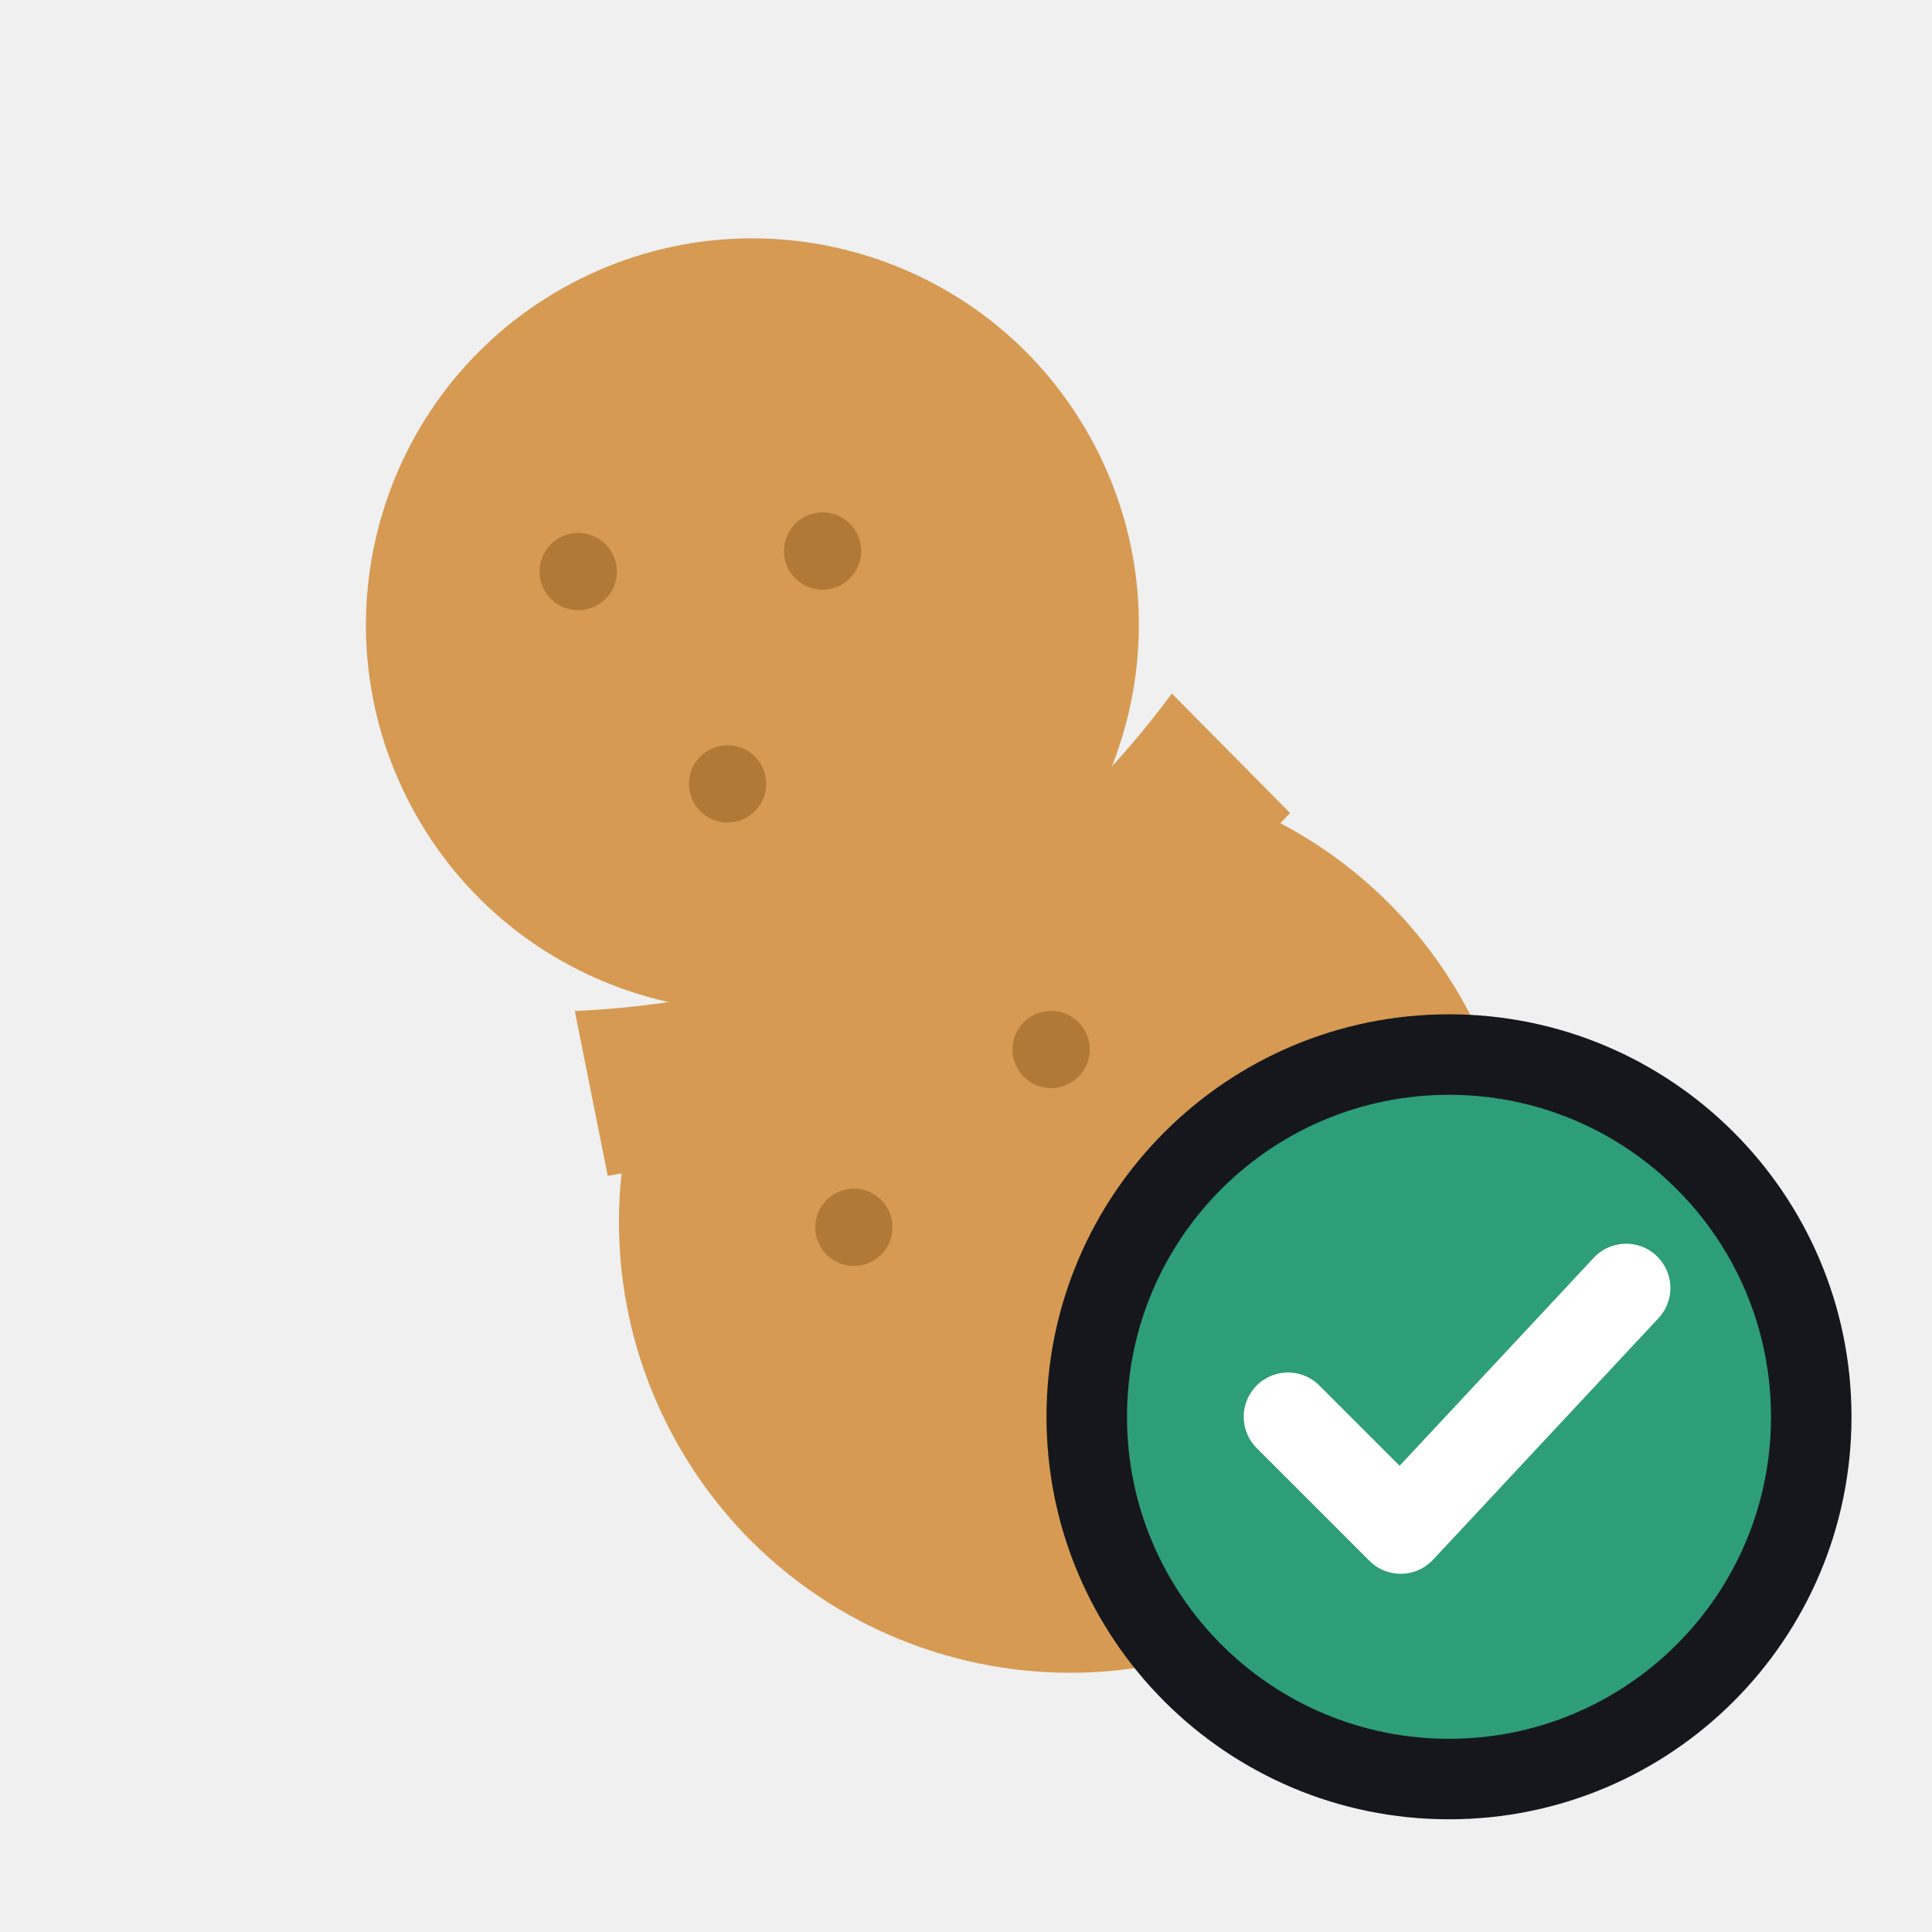
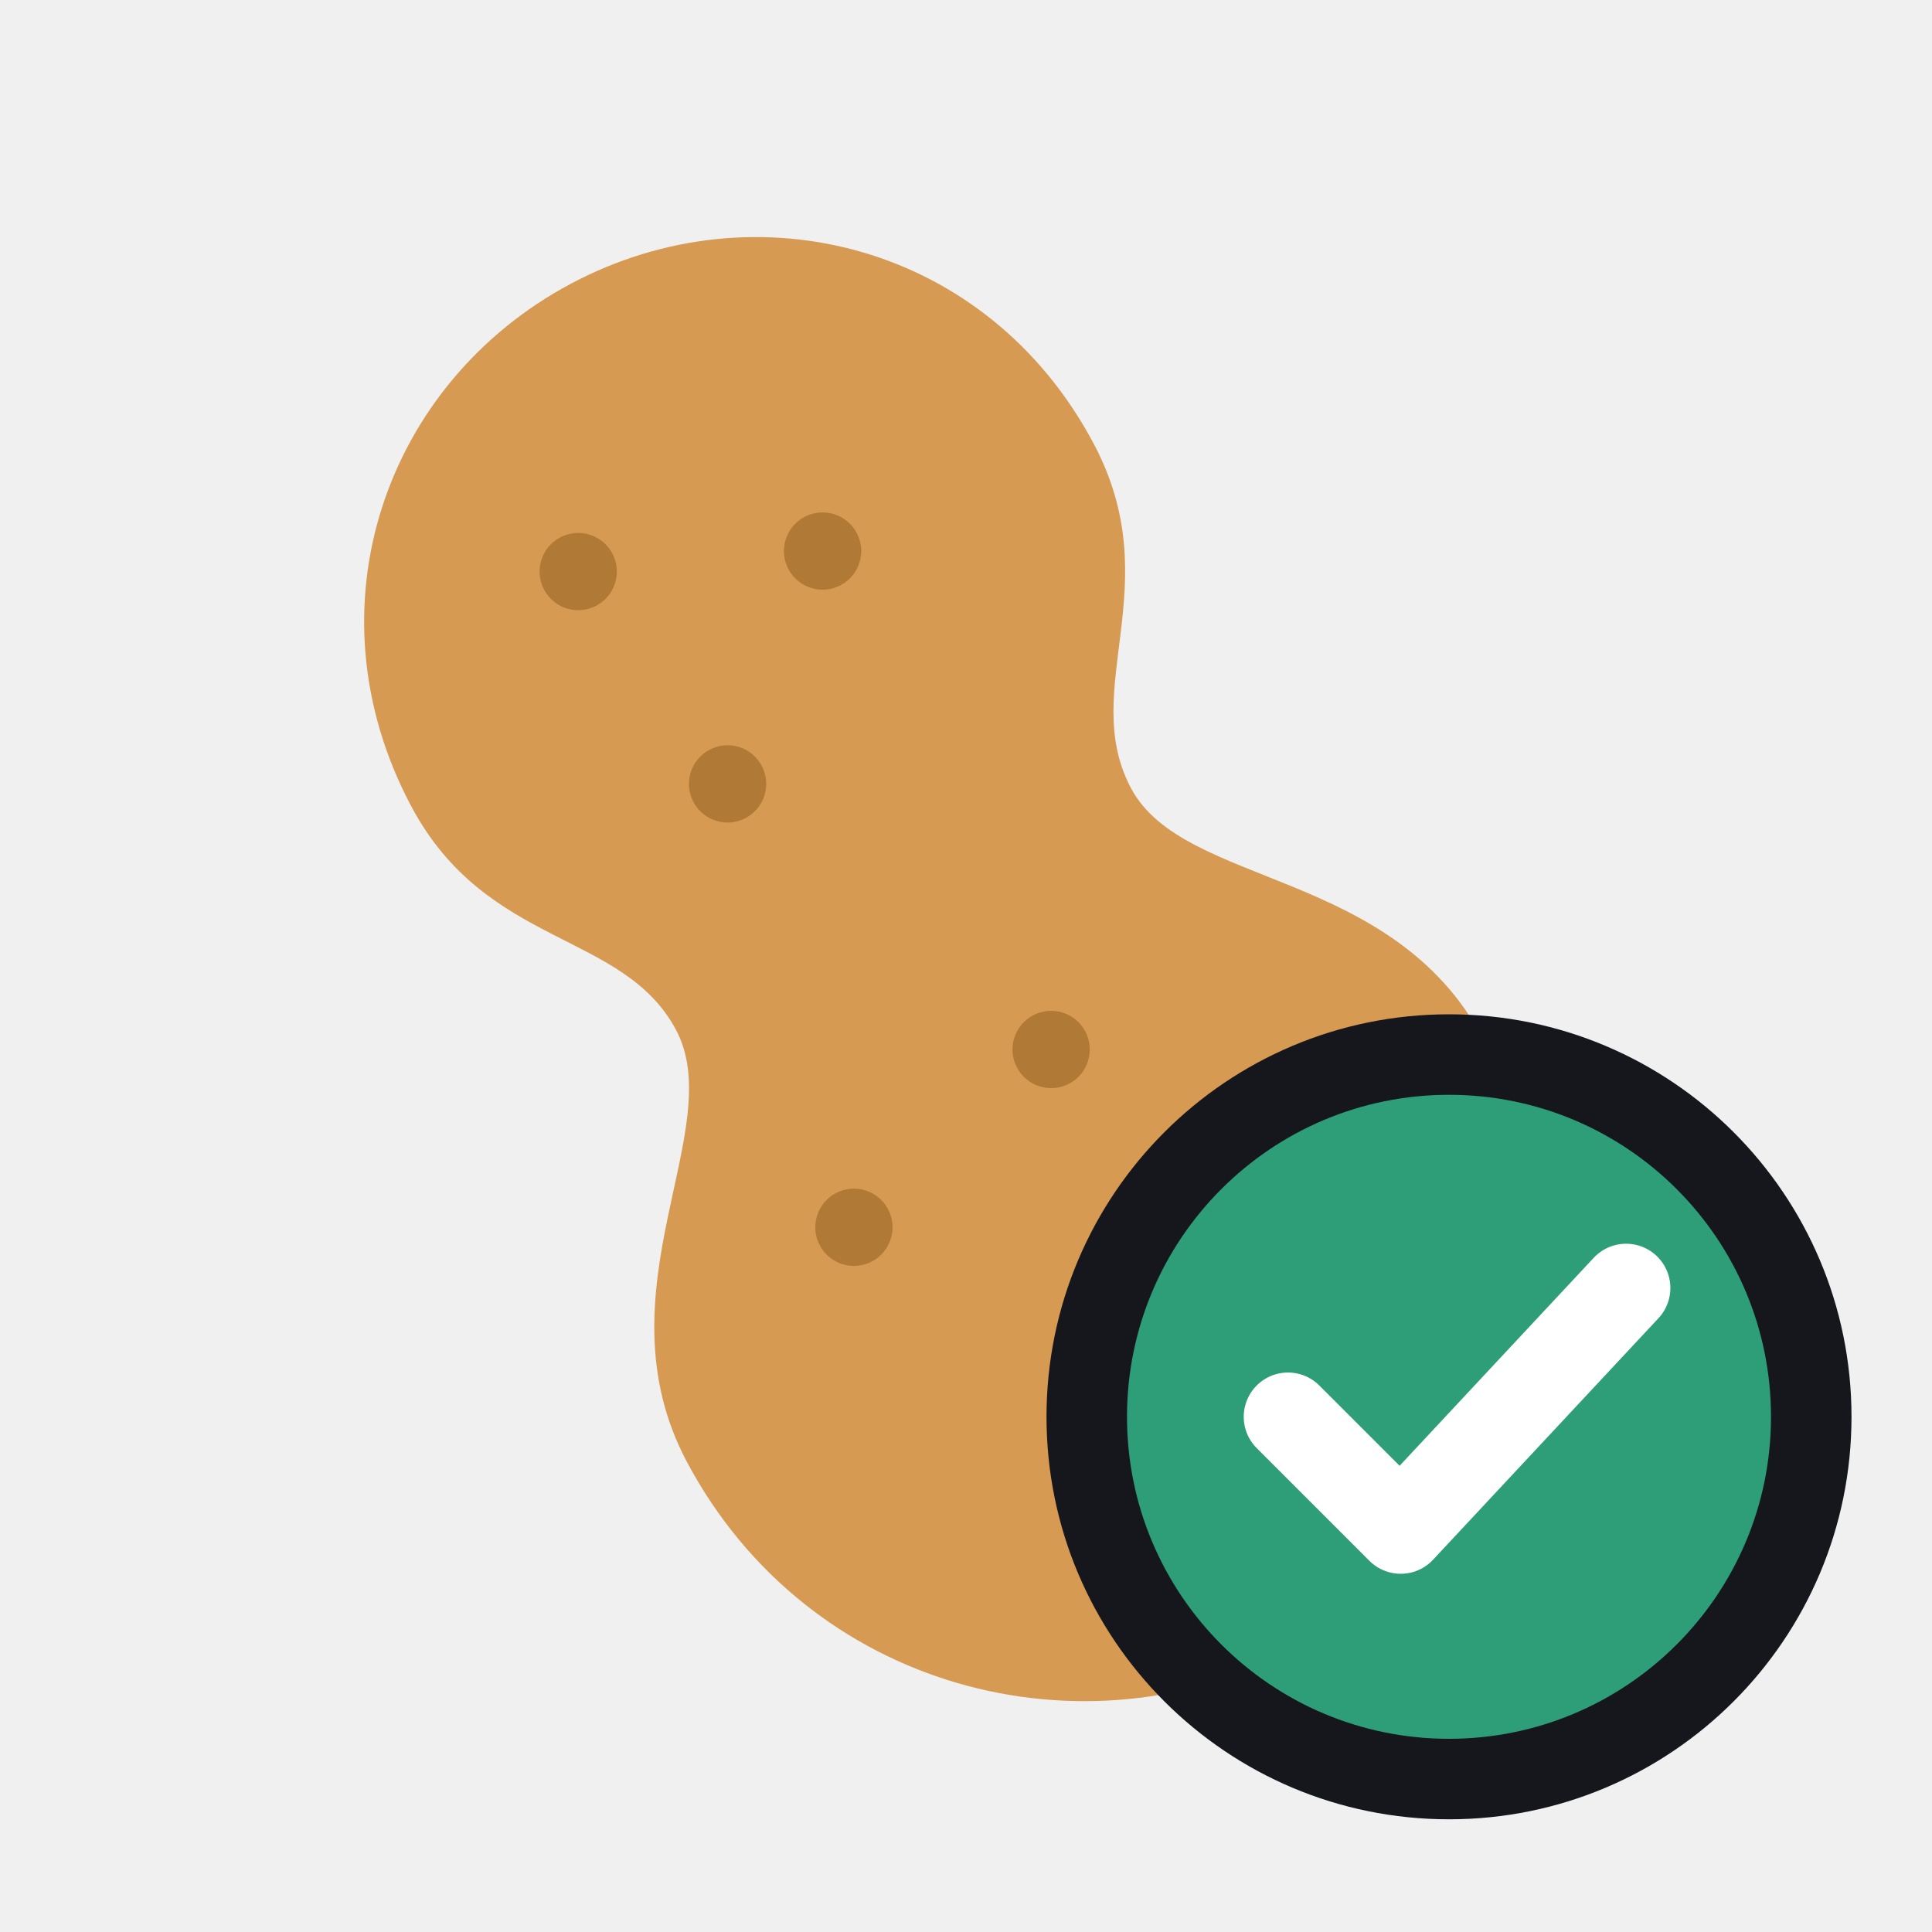
<svg xmlns="http://www.w3.org/2000/svg" viewBox="0 0 120 120" role="img" aria-label="NutCheck">
  <g transform="rotate(-28 58 60)">
-     <circle cx="58" cy="36" r="24" fill="#D69A52" />
-     <circle cx="58" cy="78" r="28" fill="#D69A52" />
-     <path d="M37 52 Q58 62 79 52 L82 62 Q58 70 34 62 Z" fill="#D69A52" />
+     <path d="M58 12 C71 12 82 22 82 36 C82 46 74 49 74 56 C74 63 86 68 86 80 C86 96 73 108 58 108 C43 108 30 96 30 80 C30 68 42 63 42 56 C42 49 34 46 34 36 C34 22 45 12 58 12 Z" fill="#D69A52" />
    <g fill="#B07A36">
      <circle cx="50" cy="28" r="2.4" />
      <circle cx="64" cy="34" r="2.4" />
      <circle cx="52" cy="44" r="2.4" />
      <circle cx="46" cy="72" r="2.4" />
      <circle cx="62" cy="68" r="2.4" />
      <circle cx="56" cy="86" r="2.4" />
      <circle cx="70" cy="84" r="2.4" />
    </g>
  </g>
  <circle cx="90" cy="88" r="25" fill="#15171C" />
  <circle cx="90" cy="88" r="20" fill="#2E9E78" />
  <path d="M80 88 L87 95 L101 80" fill="none" stroke="#FFFFFF" stroke-width="5.5" stroke-linecap="round" stroke-linejoin="round" />
</svg>
